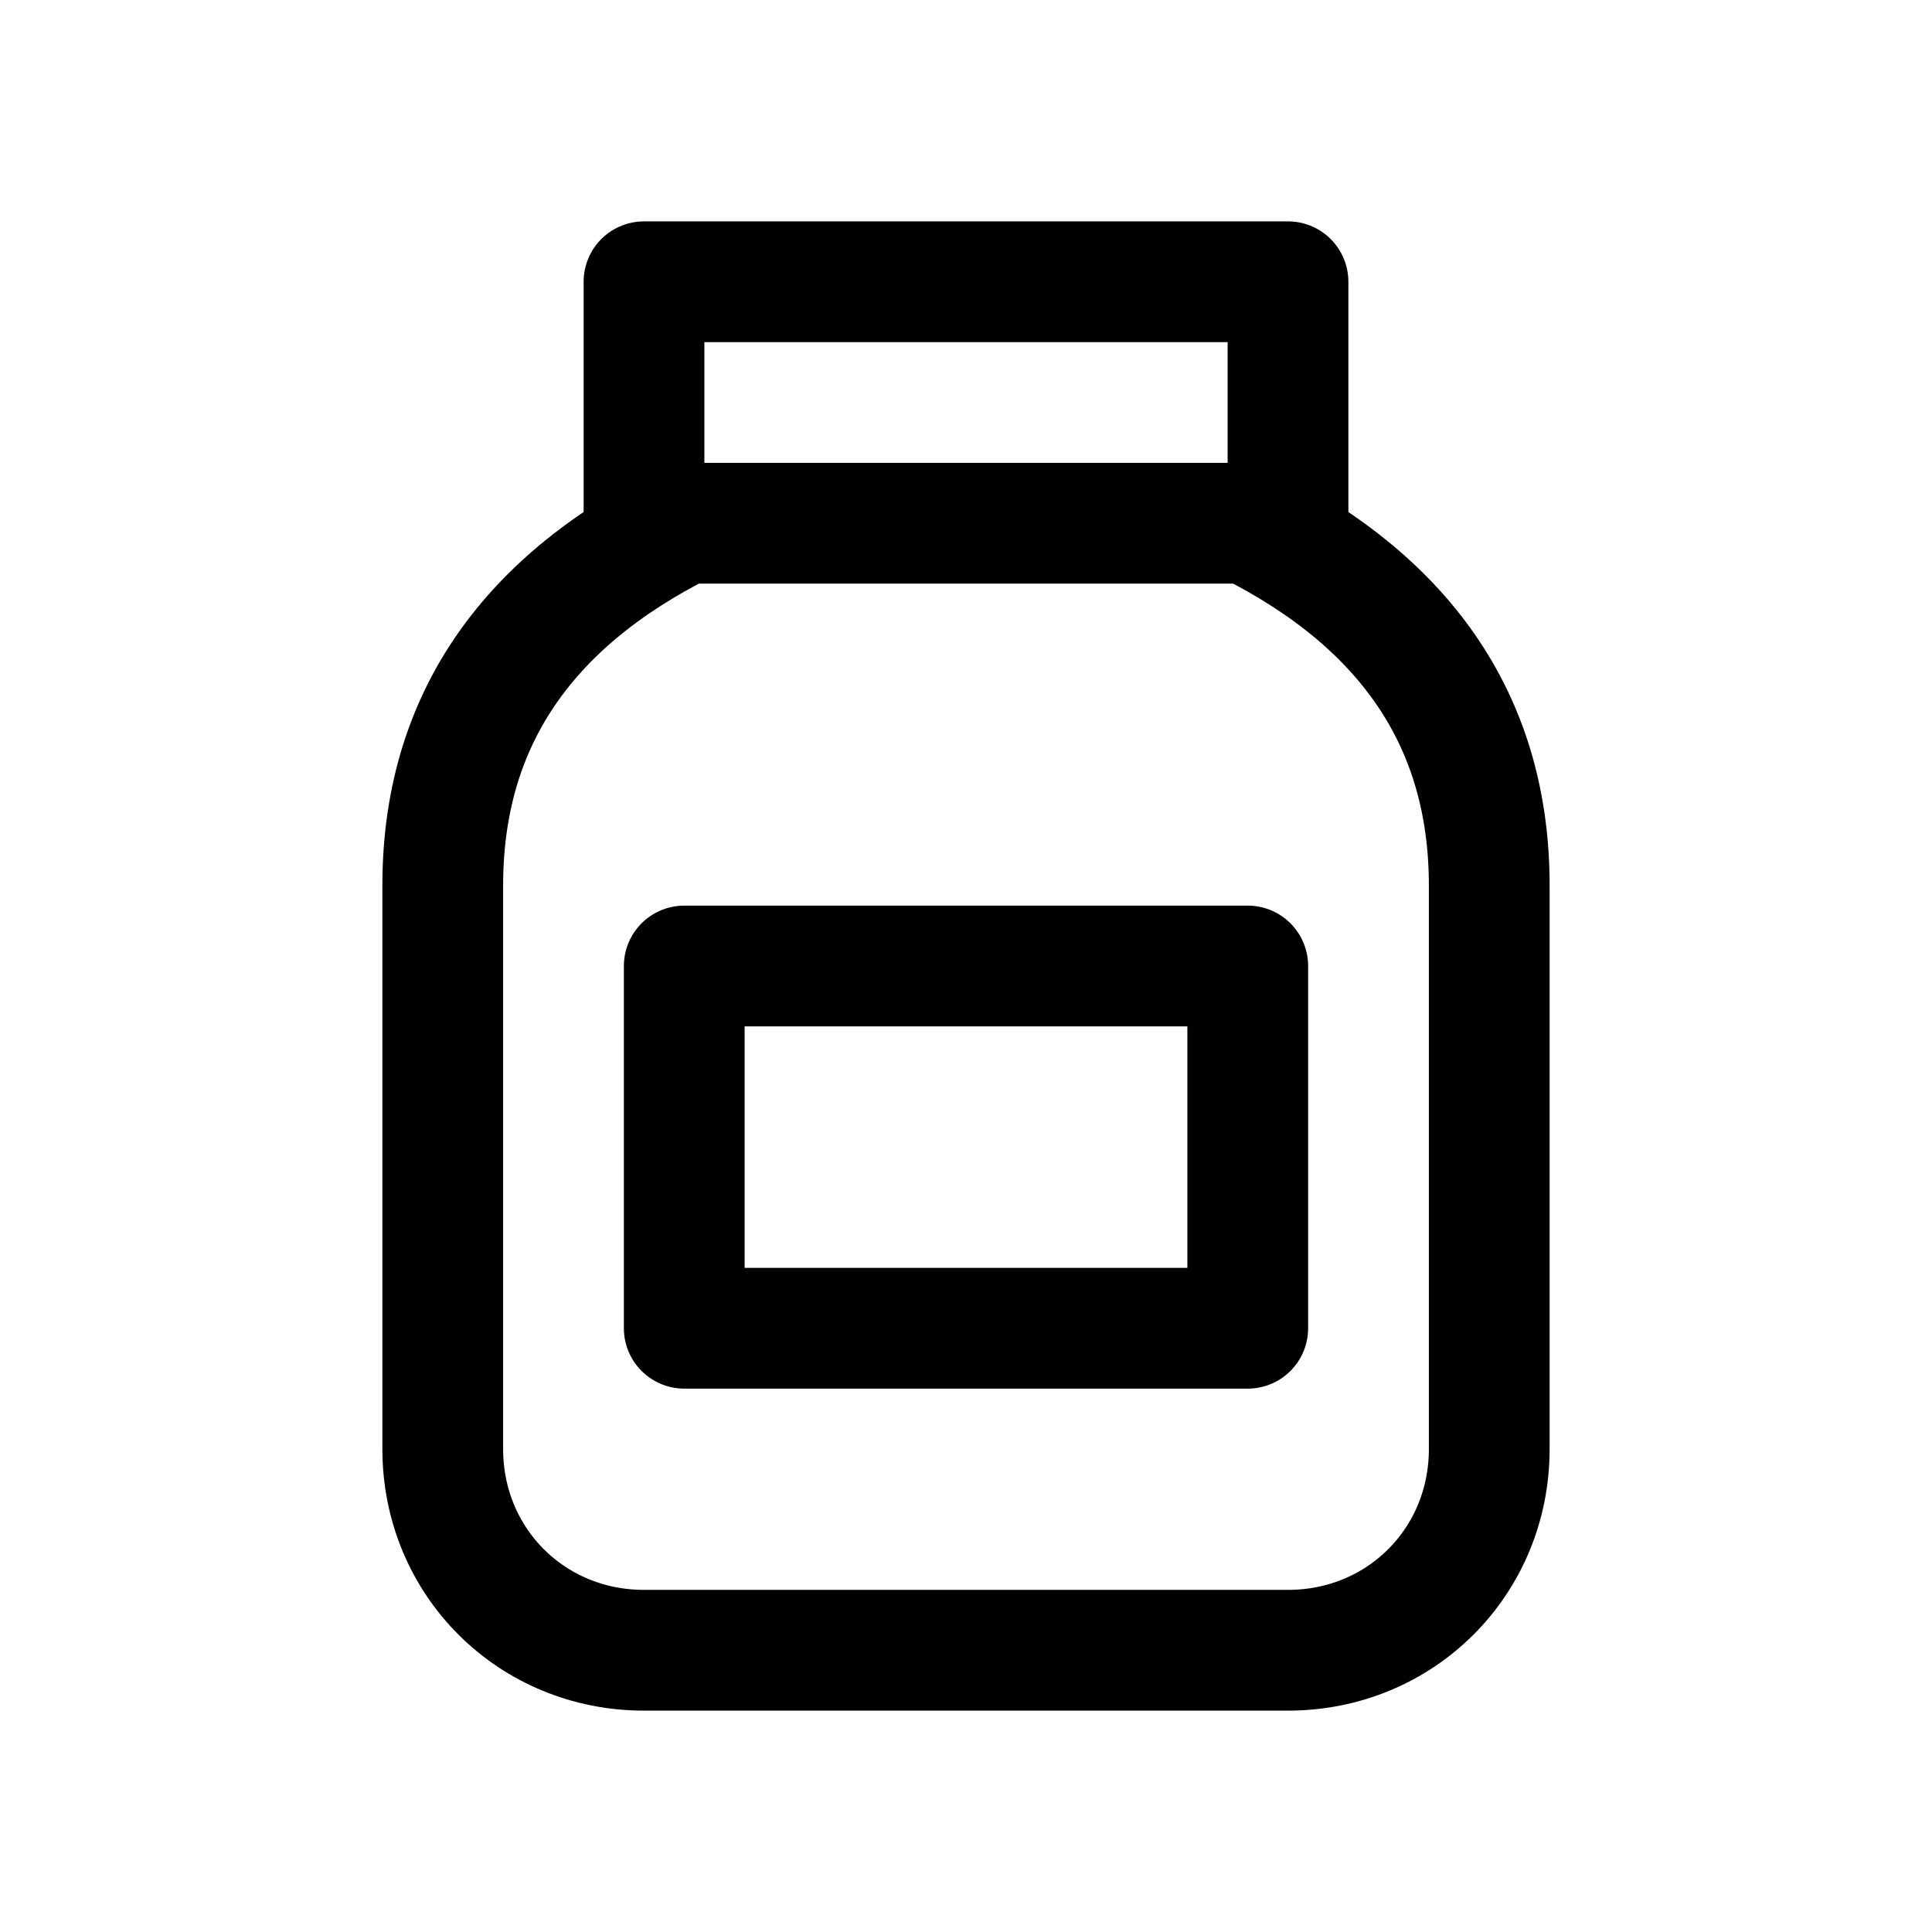
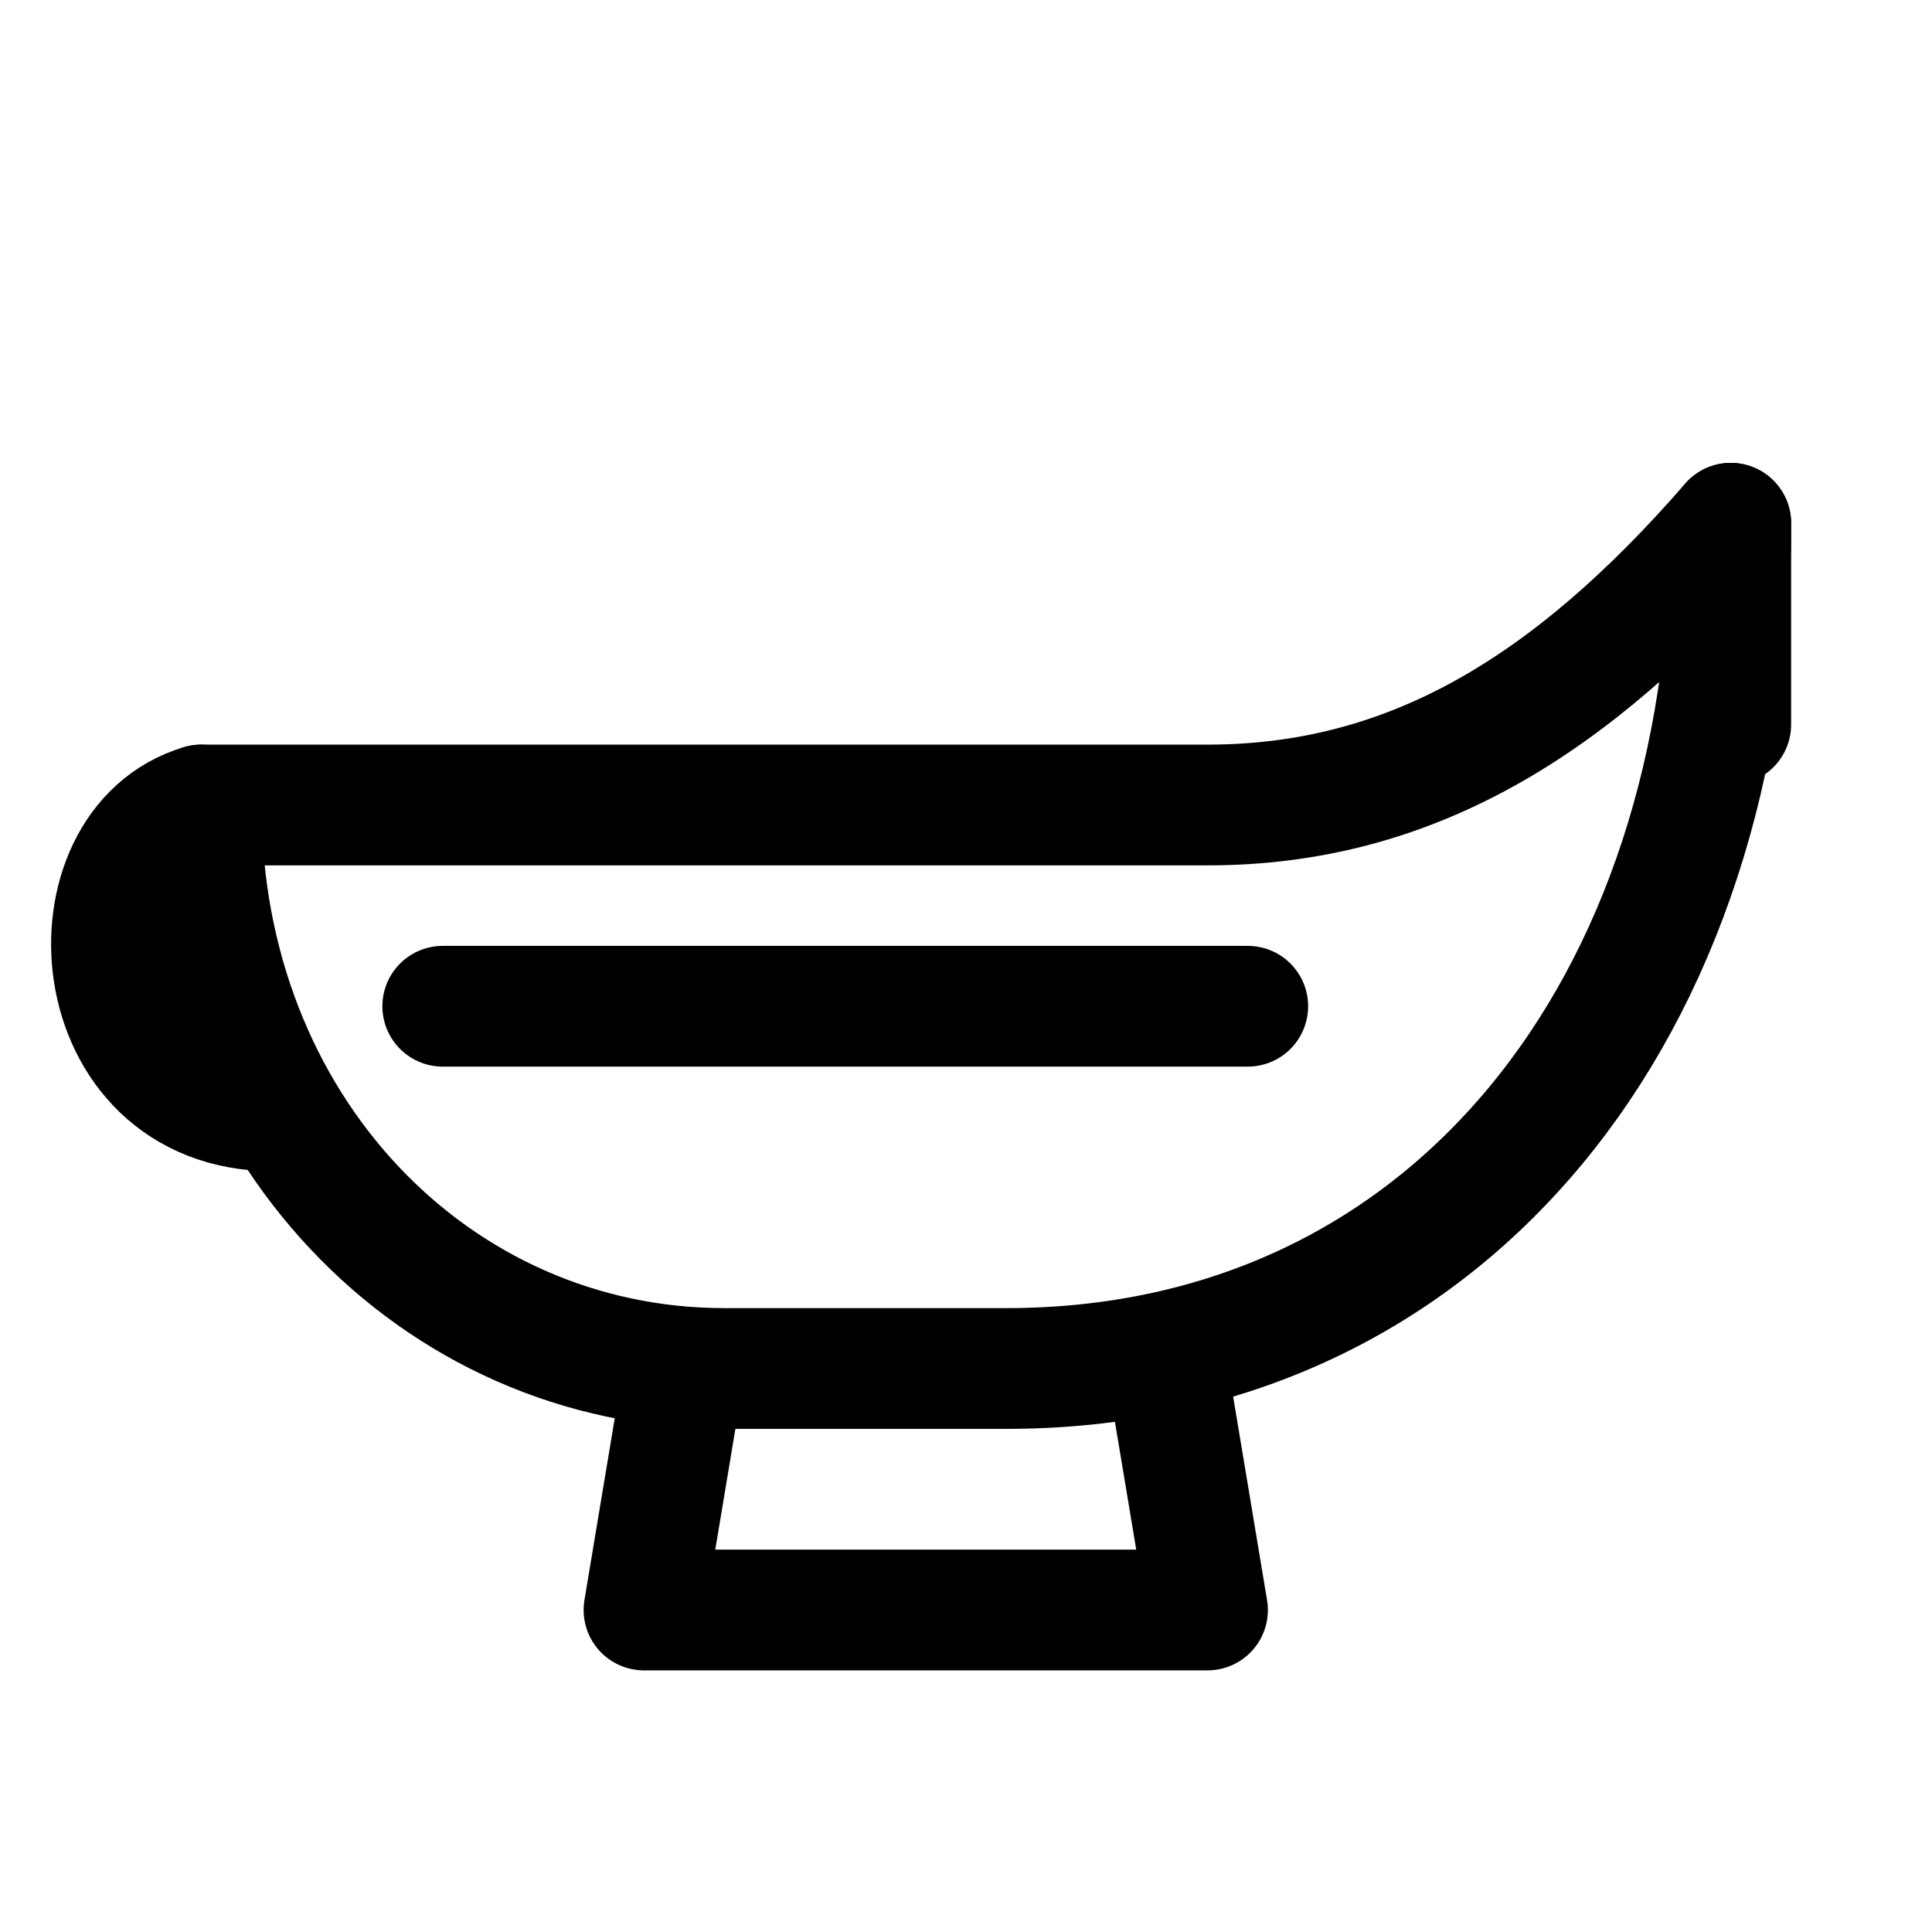
<svg xmlns="http://www.w3.org/2000/svg" width="24" height="24" viewBox="0 0 24 24" fill="none" stroke="currentColor" stroke-width="1.5" stroke-linecap="round" stroke-linejoin="round">
-   <path d="M8 3.5H16V6.5H8Z" />
-   <path d="M8.5 6.5C6.5 7.5 5.5 9 5.5 11V18C5.5 19.4 6.6 20.5 8 20.5H16C17.4 20.5 18.5 19.4 18.5 18V11C18.5 9 17.5 7.5 15.5 6.5" />
-   <path d="M8.5 12H15.5V16.5H8.5Z" />
+   <path d="M2.5 10H15C17.5 10 19.5 8.8 21.5 6.5C21.5 12.5 18 17 12.5 17H9C5.4 17 2.5 14 2.5 10Z" />
+   <path d="M8.5 17L8 20H15L14.5 17" />
+   <path d="M2.5 10C0.8 10.5 1 13.8 3.4 13.8" />
+   <path d="M21.5 6.5V9" />
+   <path d="M5.5 12.5H15.5" />
</svg>
